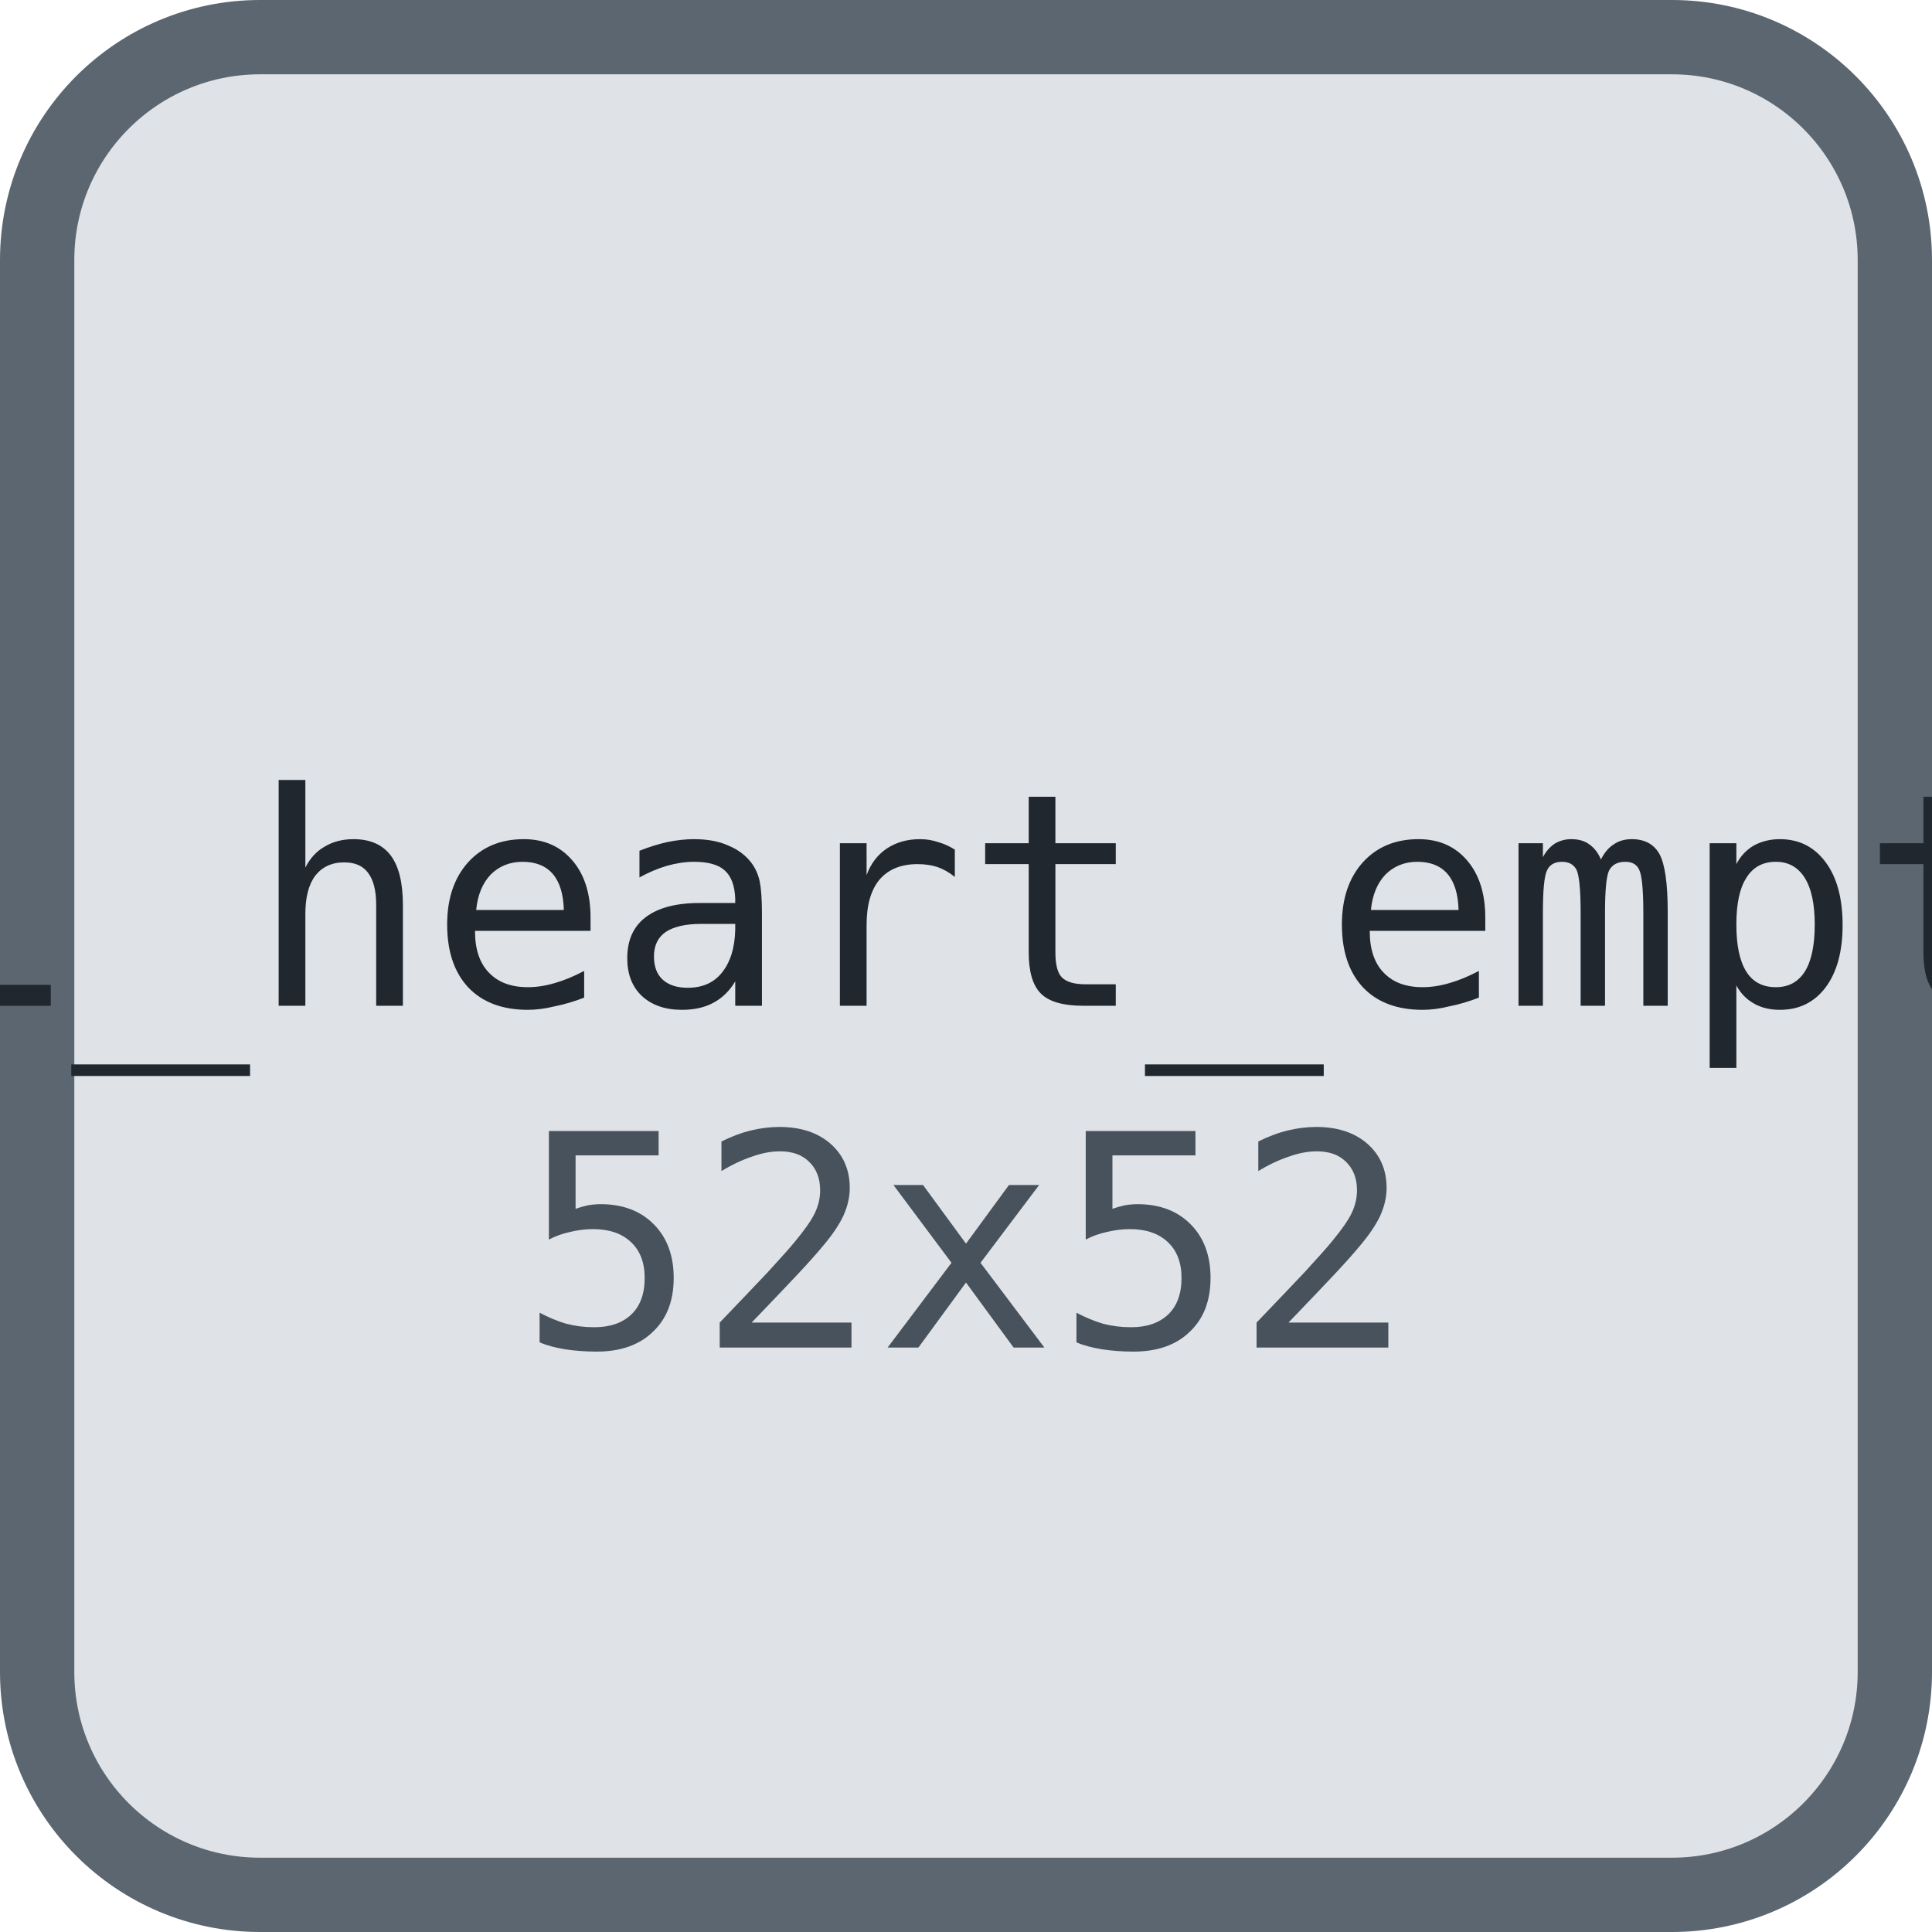
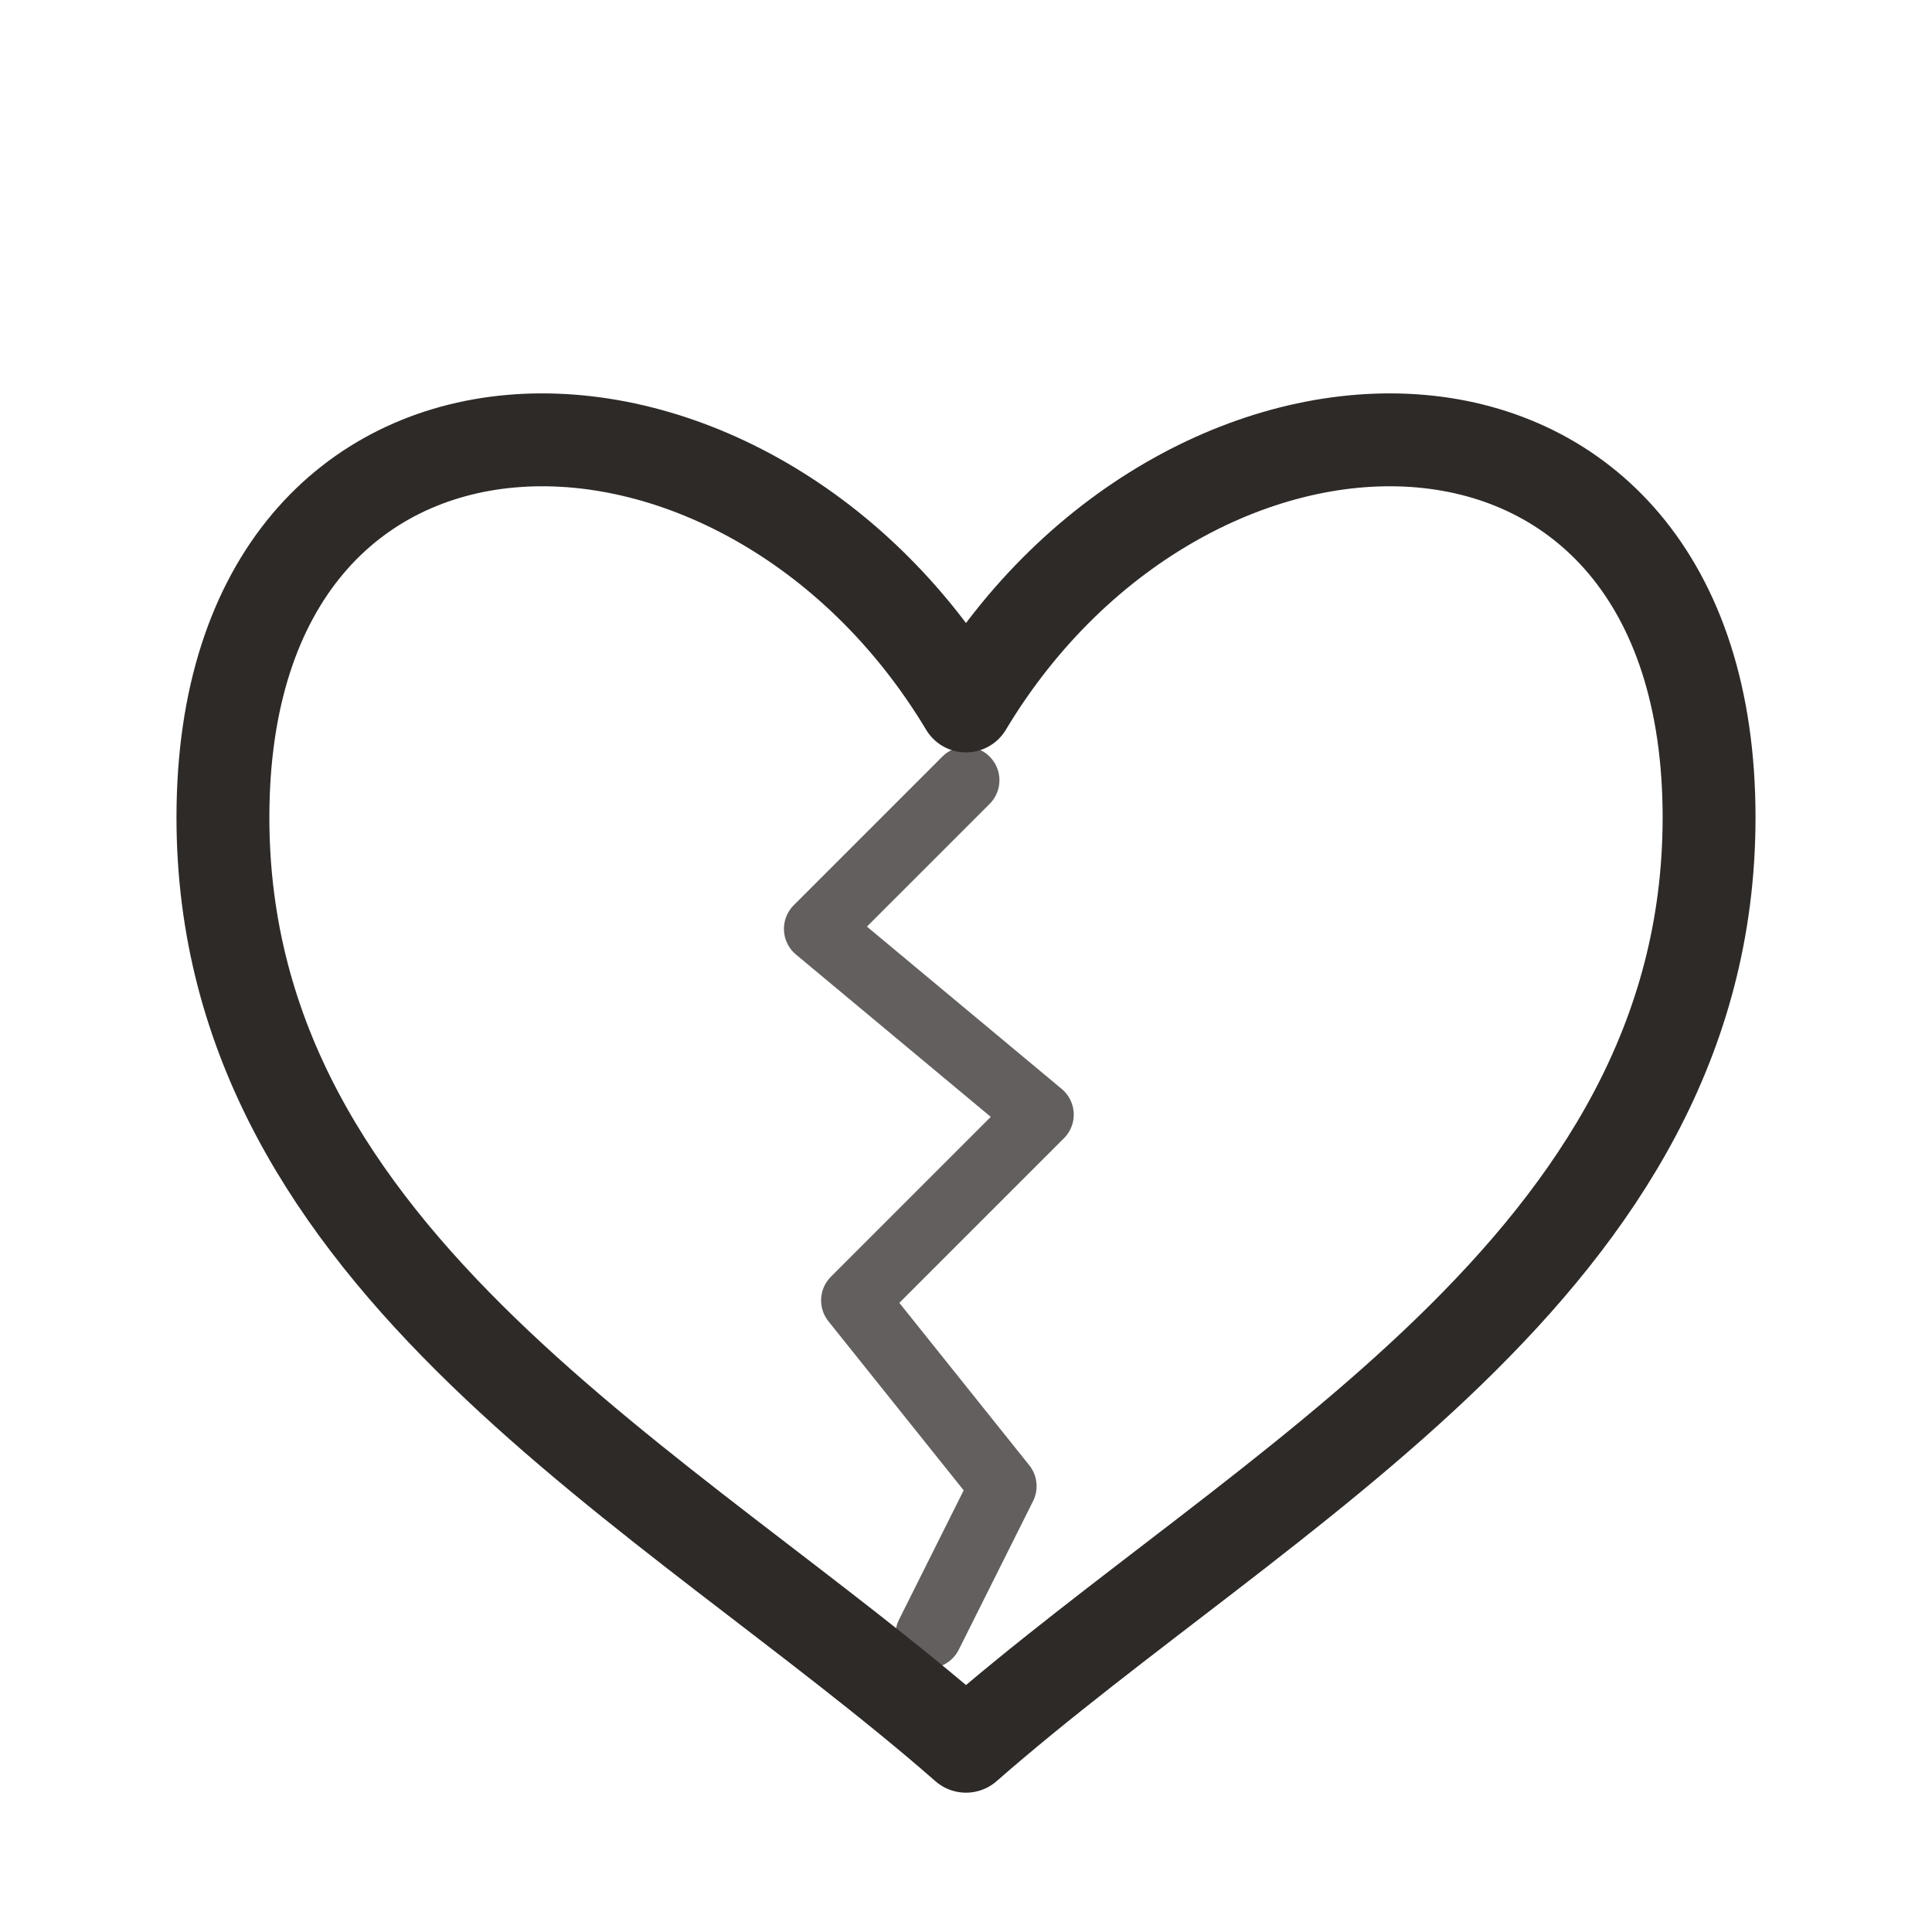
<svg xmlns="http://www.w3.org/2000/svg" width="52" height="52" viewBox="0 0 52 52">
-   <rect x="1" y="1" width="50" height="50" rx="6" fill="#dfe3e8" stroke="#5b6670" stroke-width="2" />
-   <text x="26" y="24.8" font-family="monospace" font-size="8" fill="#20272e" text-anchor="middle" dominant-baseline="middle">ui_heart_empty</text>
-   <text x="26" y="34" font-family="monospace" font-size="8" fill="#48525c" text-anchor="middle" dominant-baseline="middle">52x52</text>
+   <path d="M26 19 C20 9 6 9 6 22 C6 34 18 40 26 47 C34 40 46 34 46 22 C46 9 32 9 26 19 Z" fill="none" stroke="#2E2A28" stroke-width="2.5" stroke-linejoin="round" />
+   <path d="M26 21 L22 25 L28 30 L23 35 L27 40 L25 44" fill="none" stroke="#2E2A28" stroke-width="1.8" stroke-linecap="round" stroke-linejoin="round" opacity="0.75" />
</svg>
